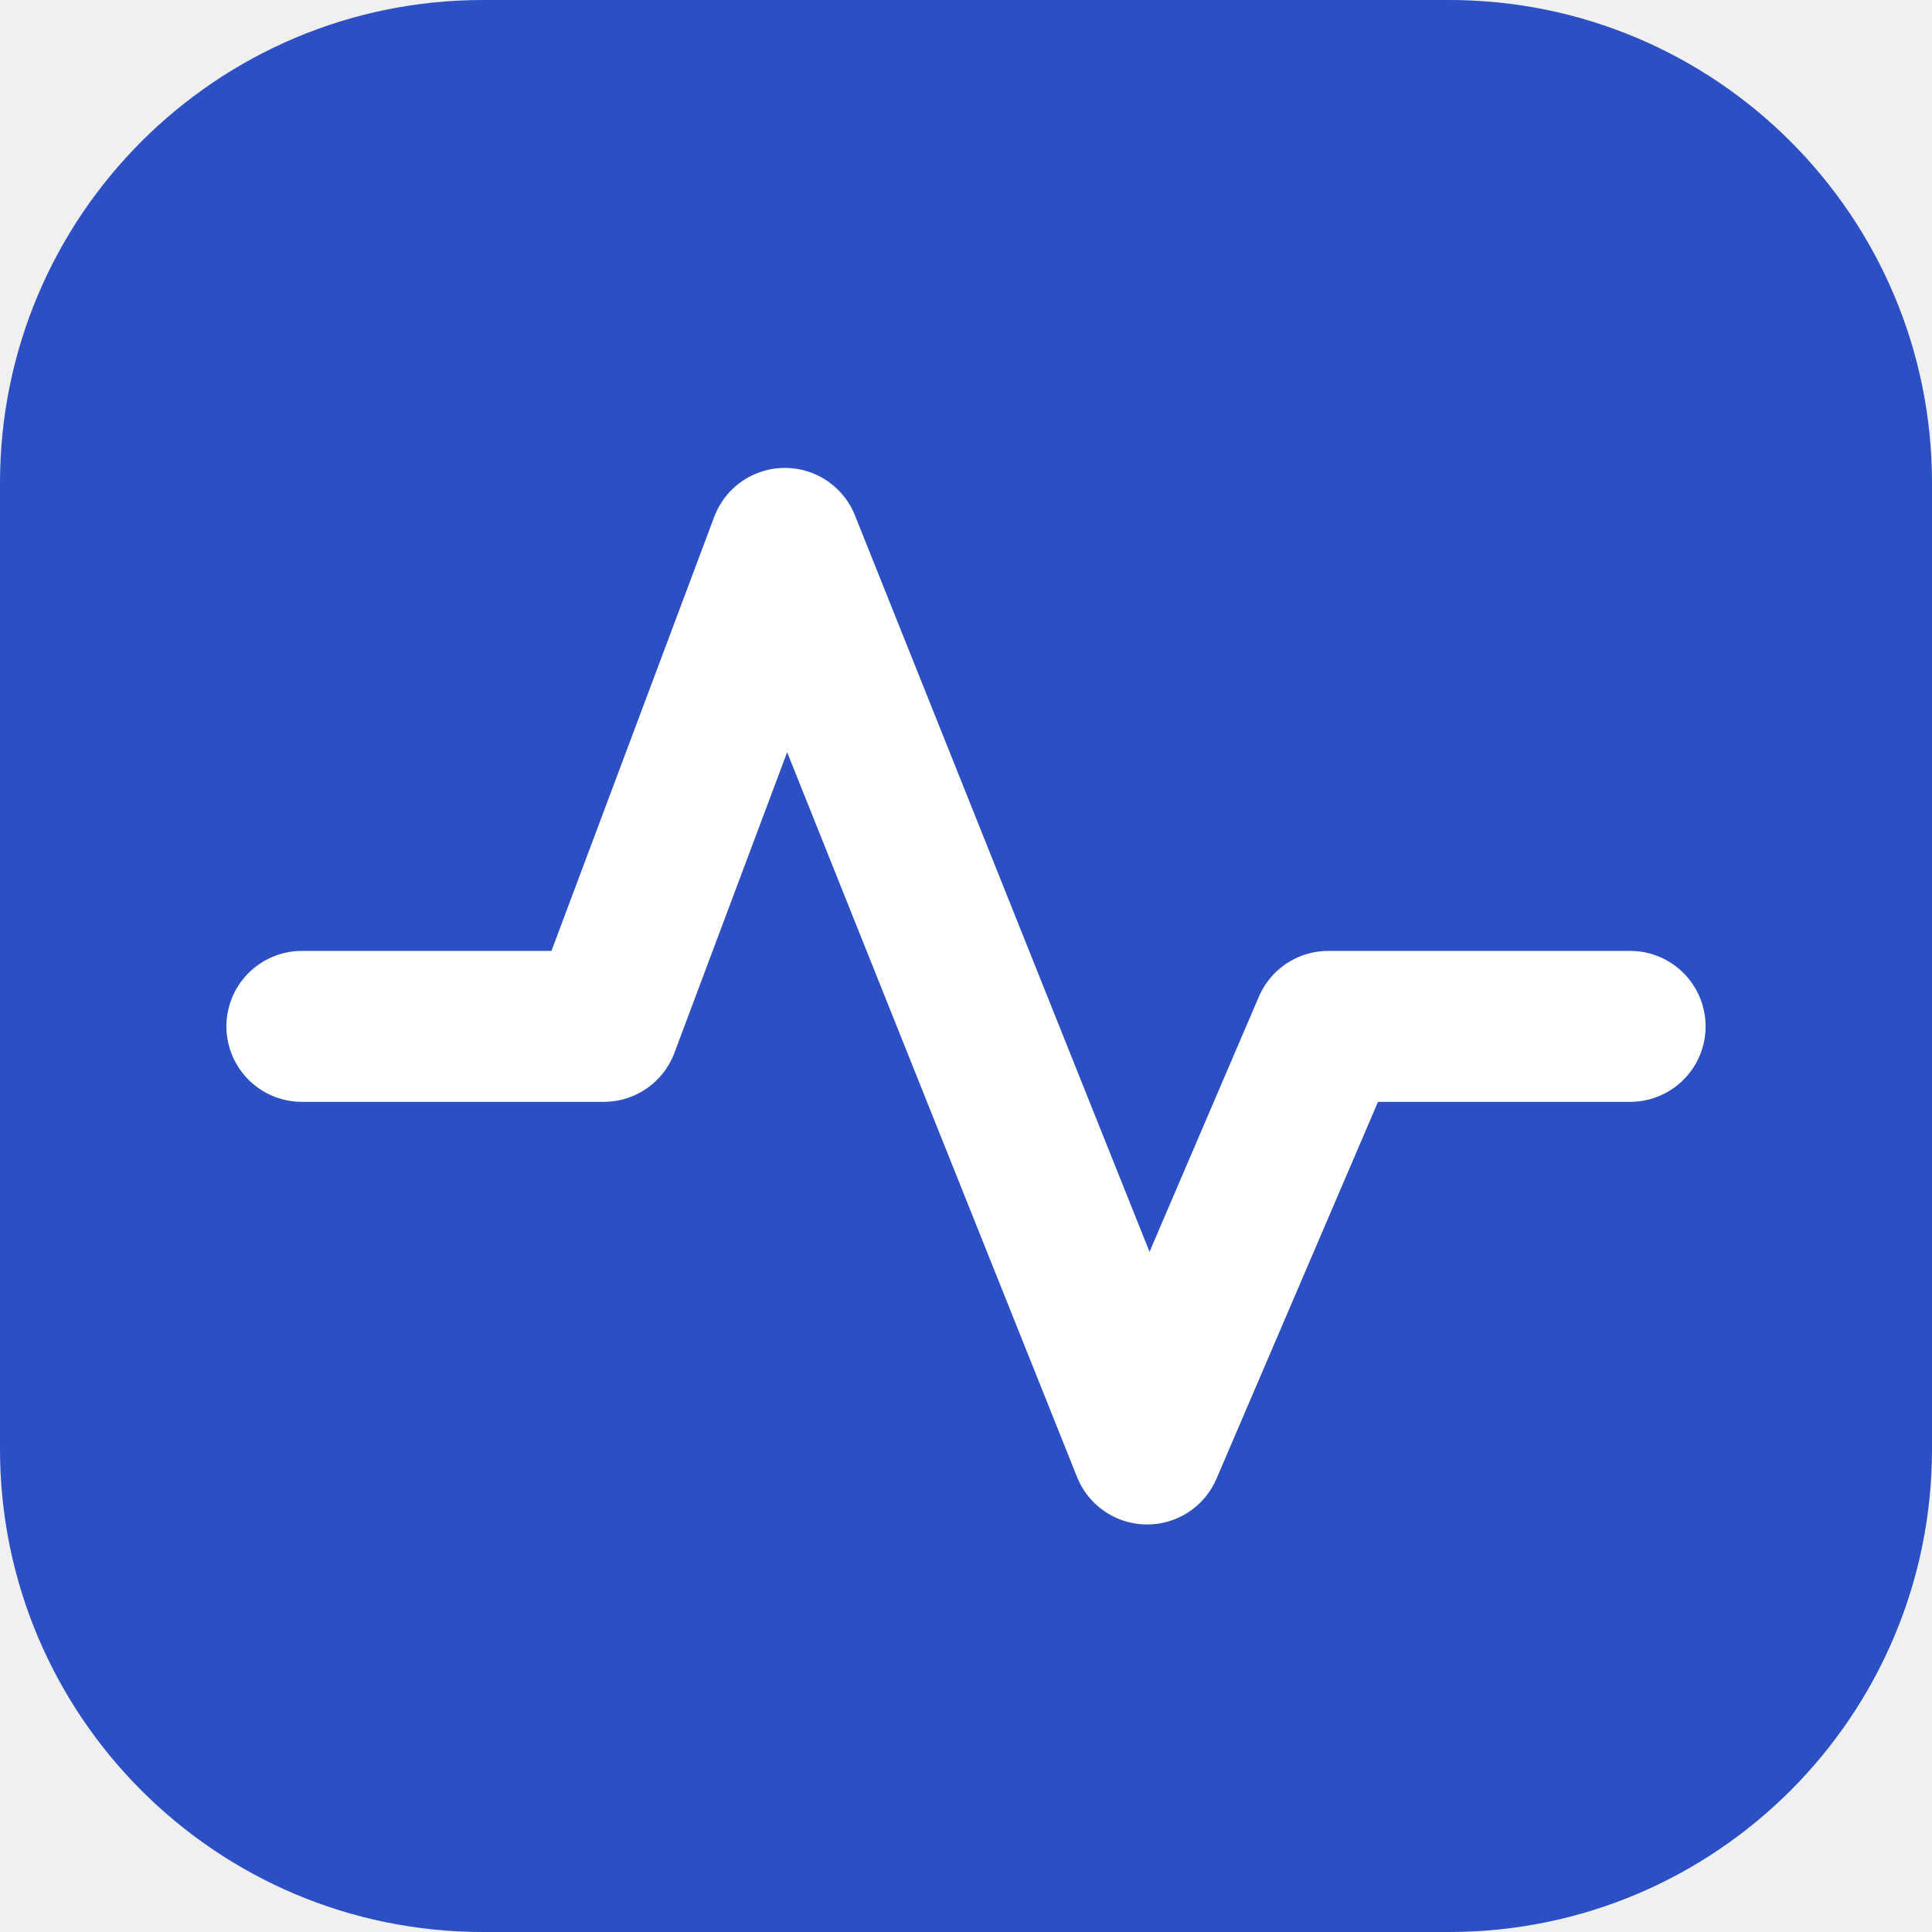
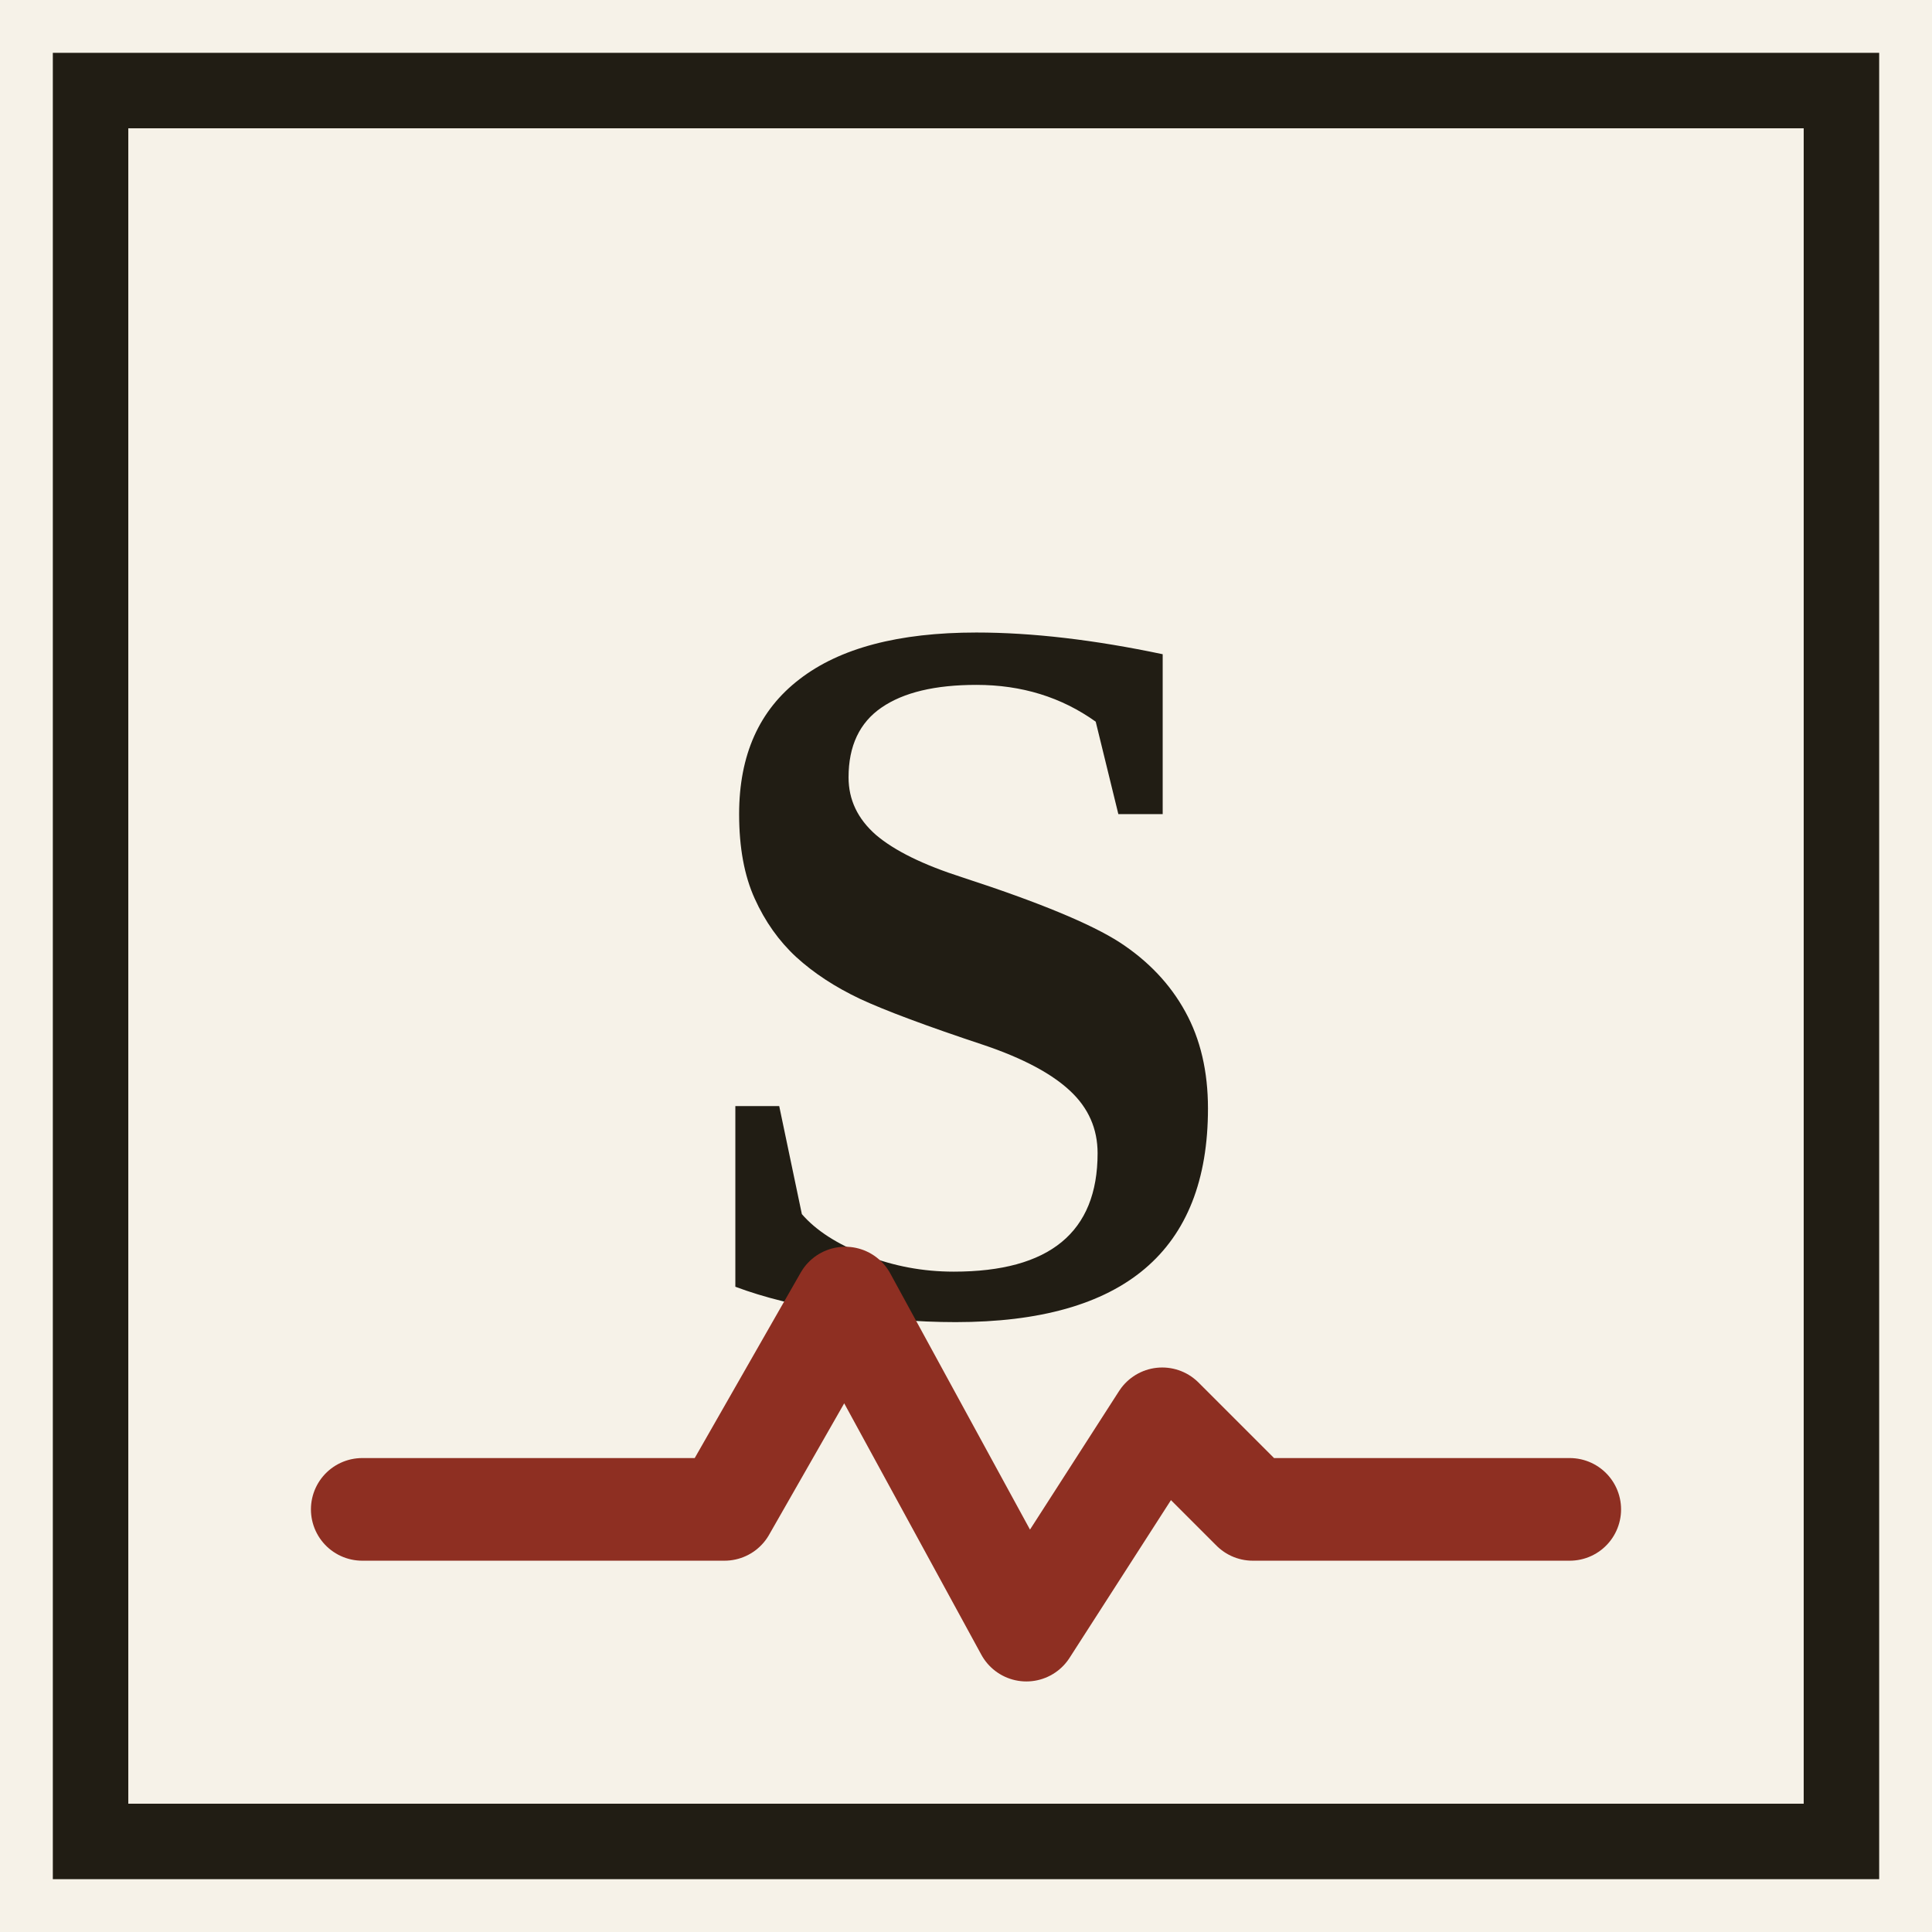
<svg xmlns="http://www.w3.org/2000/svg" viewBox="0 0 64 64">
-   <rect width="64" height="64" rx="16" fill="#2c4fc4" />
-   <path d="M10 34h10l6-16 12 30 6-14h10" fill="none" stroke="#ffffff" stroke-width="5" stroke-linecap="round" stroke-linejoin="round" />
+   <rect width="64" height="64" fill="#f6f2e8" />
+   <rect x="3" y="3" width="58" height="58" fill="none" stroke="#211d14" stroke-width="2.5" />
+   <text x="32" y="32" font-family="Georgia, 'Times New Roman', serif" font-size="34" font-weight="700" fill="#211d14" text-anchor="middle" dominant-baseline="central">S</text>
+   <path d="M12 50 h12 l4 -7 6 11 4.5 -7 3 3 h10.5" fill="none" stroke="#8e2f22" stroke-width="3.4" stroke-linecap="round" stroke-linejoin="round" />
</svg>
